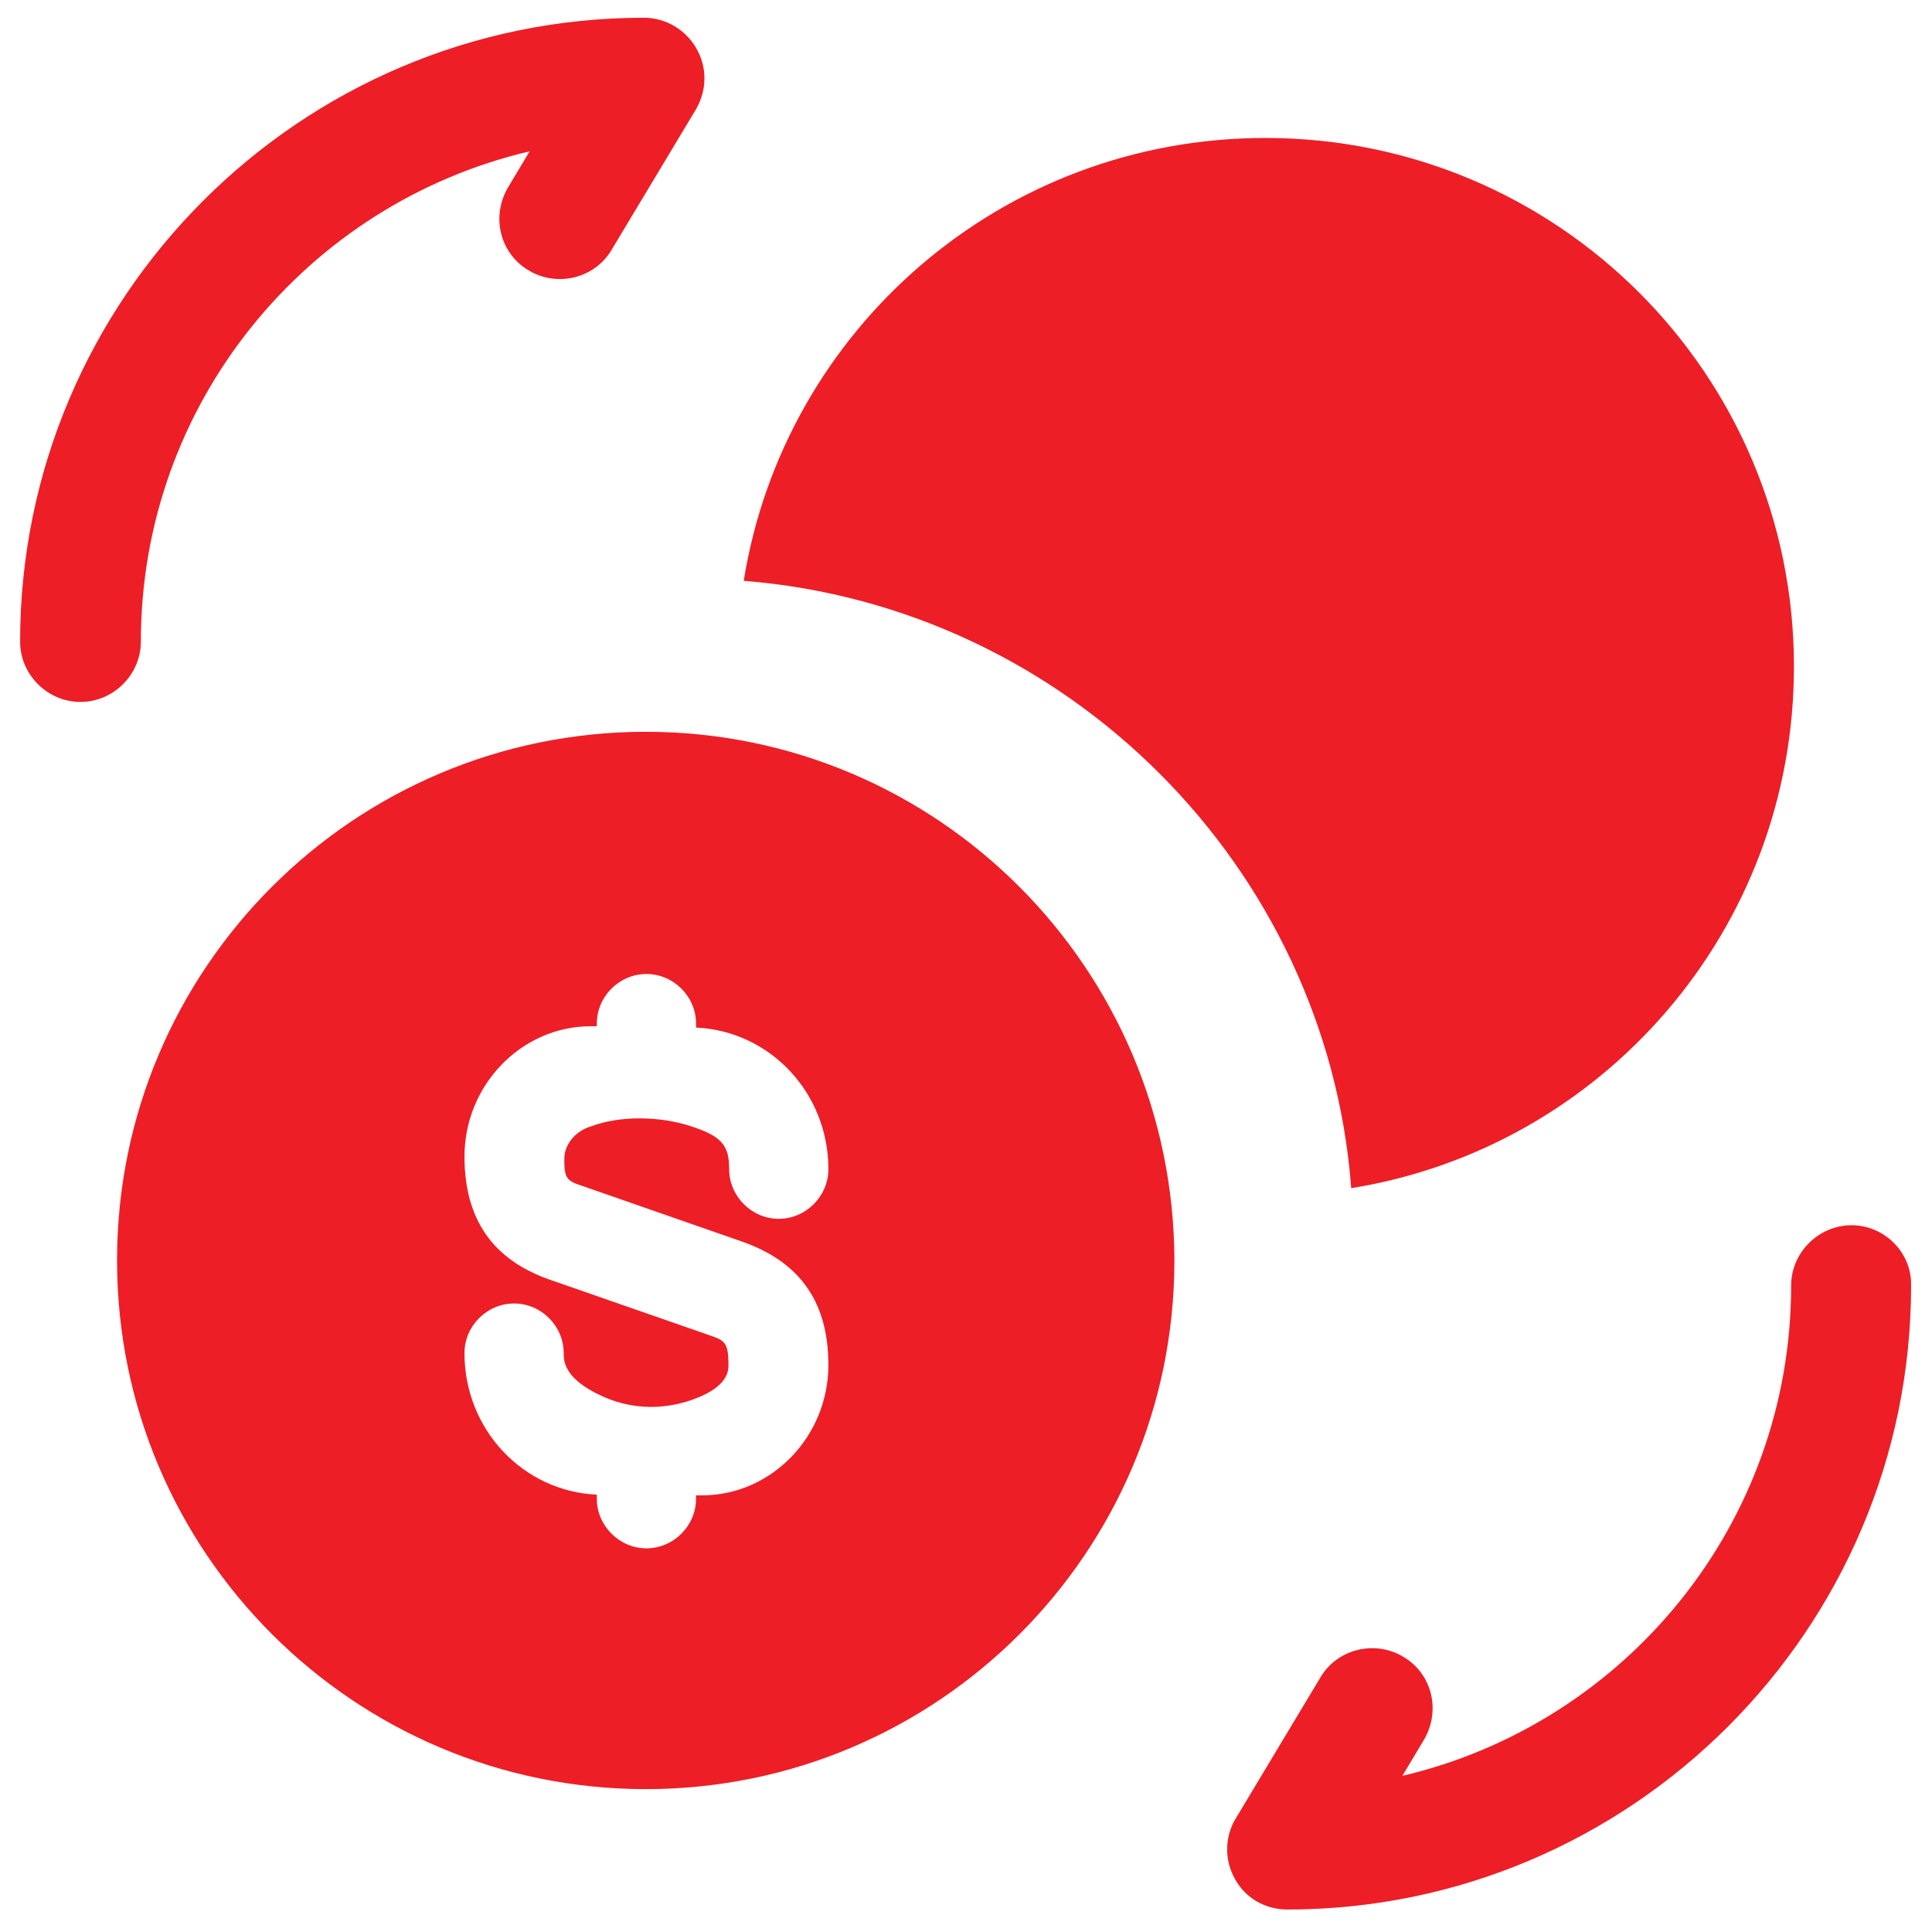
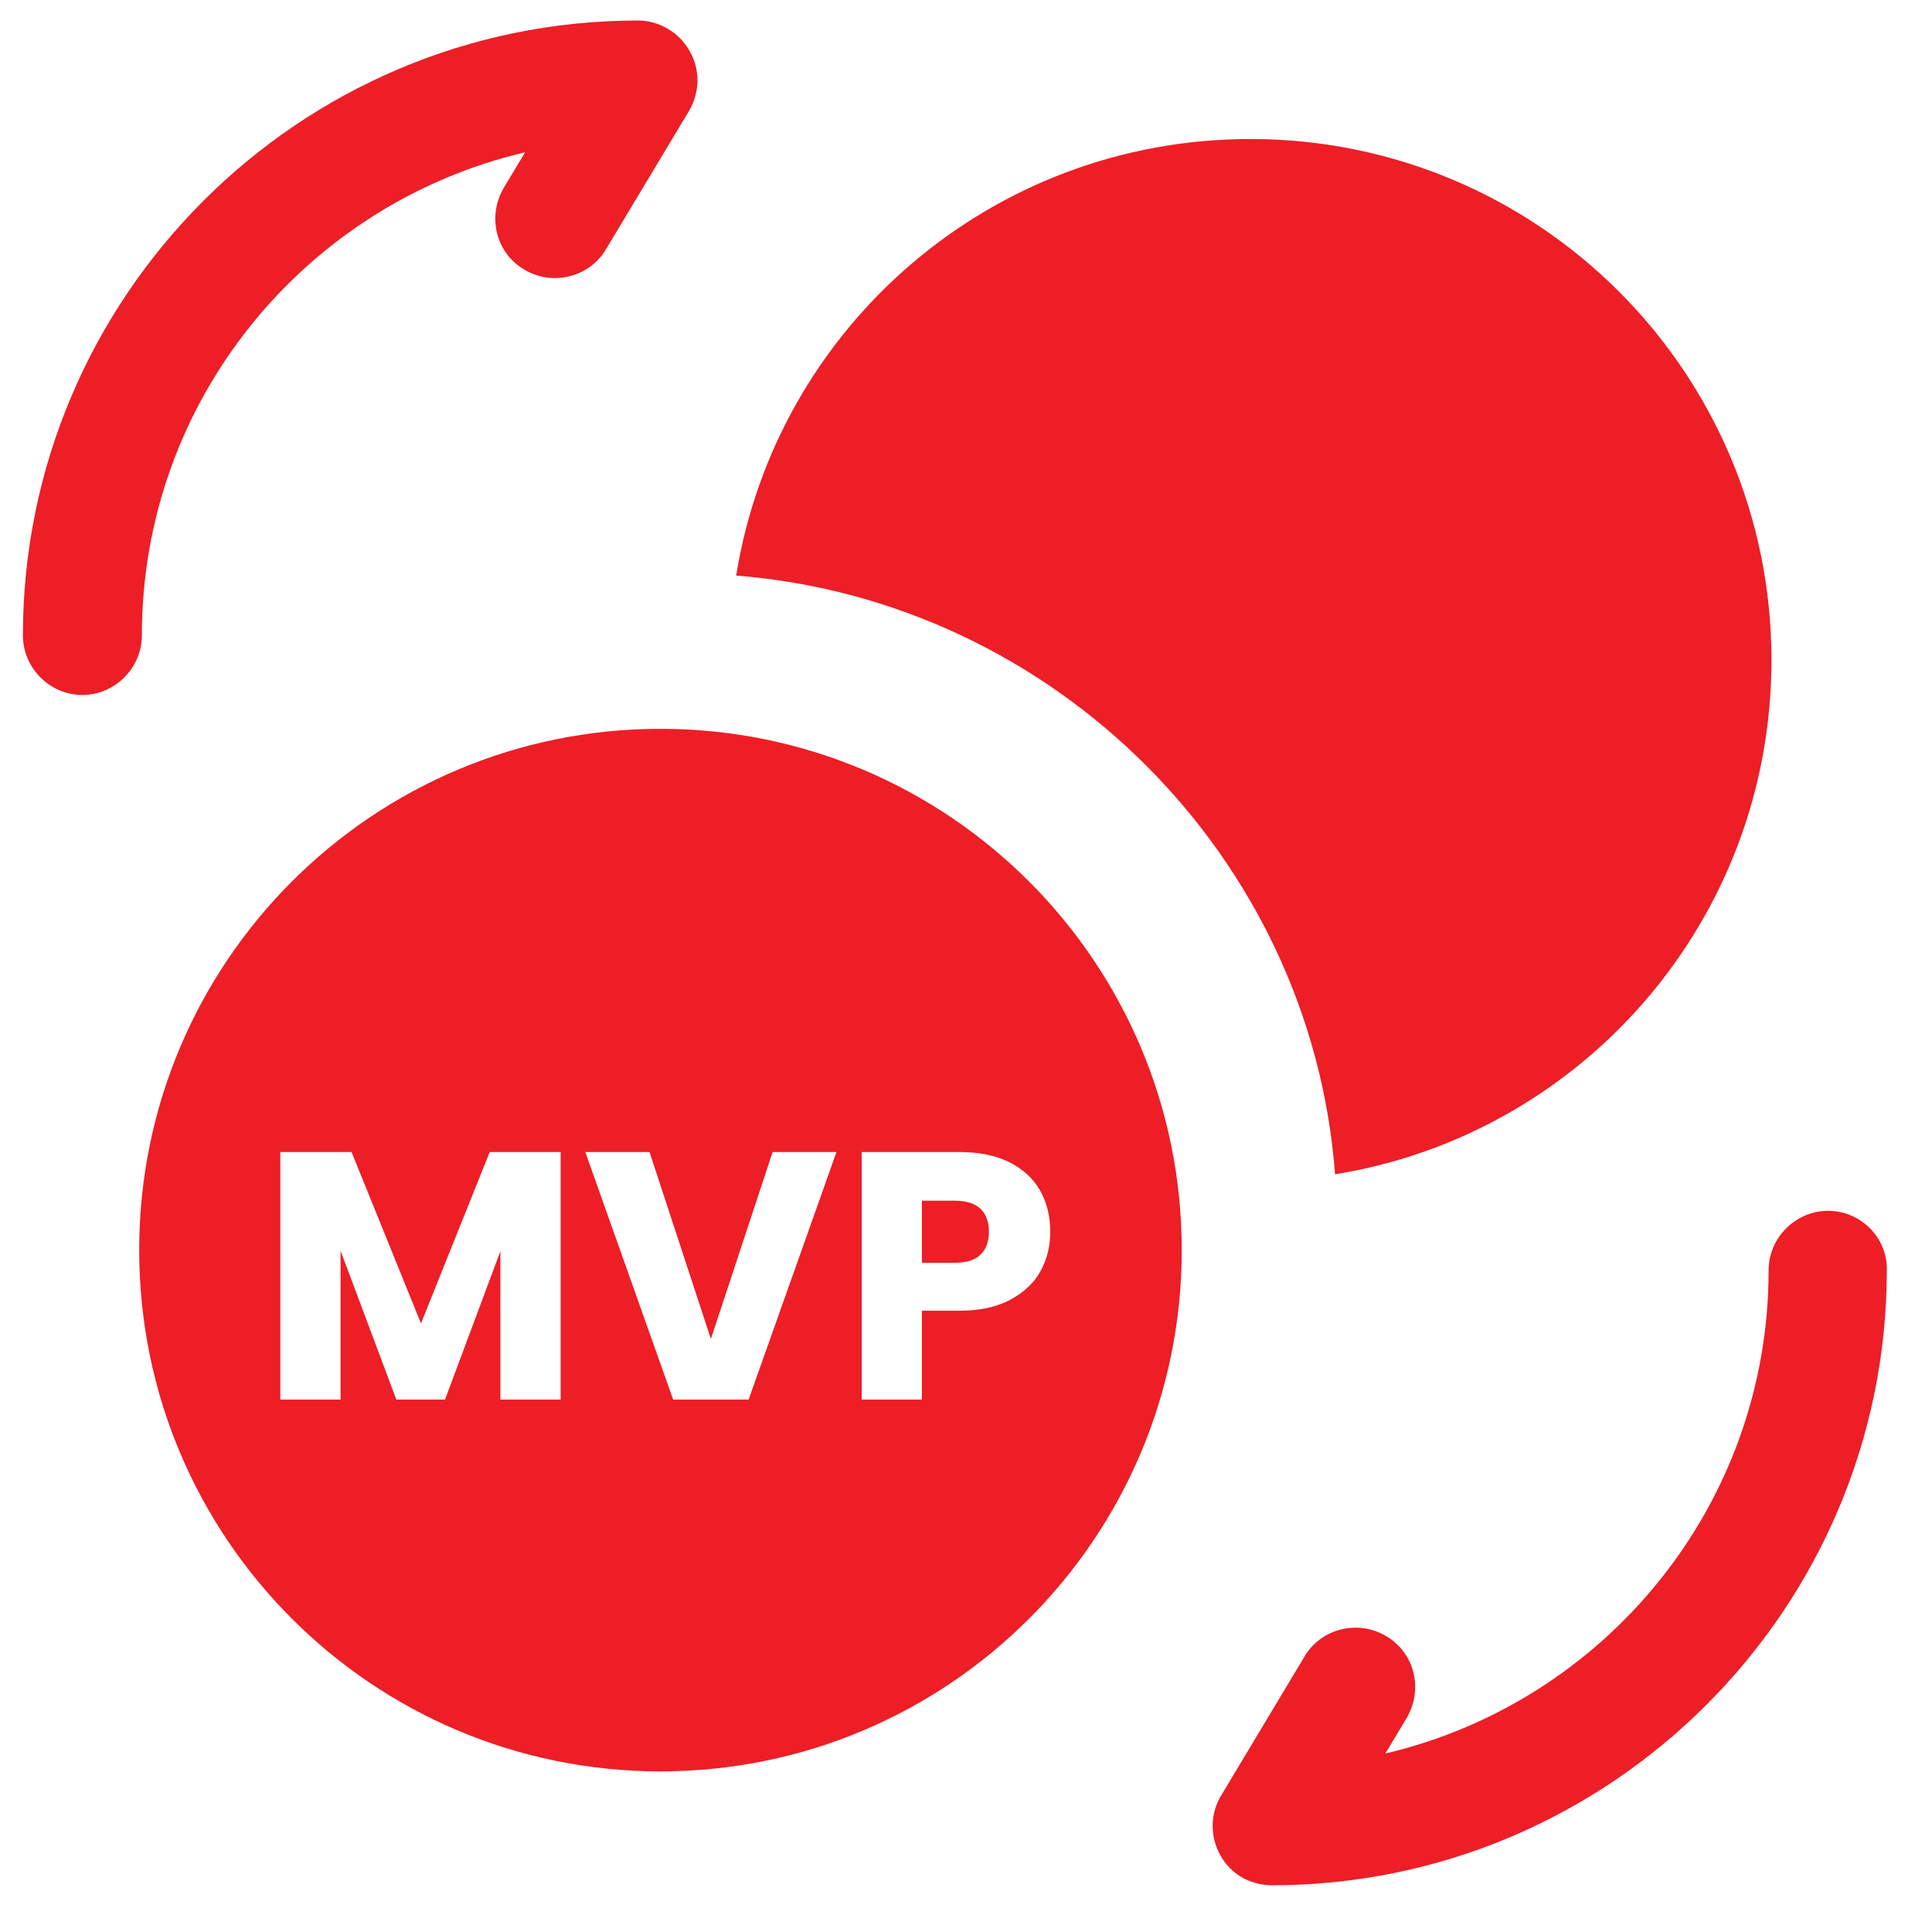
- <svg xmlns="http://www.w3.org/2000/svg" width="22" height="22" viewBox="0 0 22 22" fill="none">
-   <path d="M21.084 13.952C20.708 13.952 20.396 14.264 20.396 14.639C20.396 17.353 18.508 19.626 15.969 20.222L16.216 19.809C16.409 19.479 16.308 19.058 15.978 18.865C15.657 18.673 15.226 18.774 15.034 19.104L14.071 20.708C13.943 20.919 13.943 21.184 14.062 21.395C14.181 21.615 14.41 21.744 14.658 21.744C18.572 21.744 21.762 18.554 21.762 14.639C21.771 14.264 21.459 13.952 21.084 13.952Z" fill="#ED1E26" />
-   <path d="M7.333 0.202C3.419 0.202 0.229 3.392 0.229 7.306C0.229 7.682 0.54 7.993 0.916 7.993C1.292 7.993 1.604 7.682 1.604 7.306C1.604 4.593 3.492 2.319 6.031 1.723L5.784 2.136C5.591 2.466 5.692 2.888 6.022 3.08C6.343 3.273 6.774 3.172 6.966 2.842L7.929 1.238C8.048 1.027 8.057 0.77 7.929 0.55C7.809 0.339 7.58 0.202 7.333 0.202Z" fill="#ED1E26" />
-   <path d="M20.428 7.589C20.428 10.594 18.243 13.071 15.385 13.53C15.385 13.52 15.385 13.52 15.385 13.51C15.102 9.872 12.156 6.906 8.469 6.614C8.928 3.756 11.405 1.571 14.41 1.571C17.736 1.571 20.428 4.263 20.428 7.589Z" fill="#ED1E26" />
-   <path d="M7.354 8.333C4.031 8.333 1.333 11.03 1.333 14.353C1.333 17.676 4.031 20.373 7.354 20.373C10.676 20.373 13.373 17.676 13.373 14.353C13.366 11.03 10.676 8.333 7.354 8.333ZM6.645 13.509L8.461 14.142C9.117 14.376 9.433 14.835 9.433 15.544C9.433 16.357 8.785 17.028 7.994 17.028H7.926V17.066C7.926 17.374 7.67 17.631 7.361 17.631C7.052 17.631 6.796 17.374 6.796 17.066V17.02C5.96 16.983 5.289 16.282 5.289 15.408C5.289 15.099 5.545 14.843 5.854 14.843C6.163 14.843 6.419 15.099 6.419 15.408C6.419 15.505 6.427 15.702 6.856 15.898C7.286 16.094 7.697 16.026 7.986 15.898C8.295 15.761 8.295 15.598 8.295 15.544C8.295 15.28 8.25 15.265 8.077 15.204L6.261 14.572C5.613 14.346 5.289 13.886 5.289 13.17C5.289 12.357 5.937 11.686 6.728 11.686H6.796V11.656C6.796 11.347 7.052 11.091 7.361 11.091C7.67 11.091 7.926 11.347 7.926 11.656V11.701C8.762 11.739 9.433 12.439 9.433 13.313C9.433 13.622 9.177 13.879 8.868 13.879C8.559 13.879 8.303 13.622 8.303 13.313C8.303 13.042 8.22 12.939 7.866 12.824C7.512 12.708 7.06 12.703 6.736 12.824C6.532 12.884 6.43 13.051 6.427 13.178C6.419 13.434 6.464 13.449 6.645 13.509Z" fill="#ED1E26" />
+ <svg xmlns="http://www.w3.org/2000/svg" width="21" height="21" viewBox="0 0 21 21" fill="none">
+   <path d="M19.871 13.161C19.517 13.161 19.224 13.454 19.224 13.807C19.224 16.36 17.447 18.499 15.058 19.06L15.291 18.672C15.472 18.361 15.377 17.965 15.067 17.784C14.765 17.602 14.36 17.697 14.178 18.008L13.273 19.517C13.152 19.715 13.152 19.966 13.264 20.164C13.376 20.371 13.592 20.492 13.825 20.492C17.508 20.492 20.509 17.49 20.509 13.807C20.518 13.454 20.225 13.161 19.871 13.161Z" fill="#ED1E26" />
+   <path d="M6.933 0.223C3.25 0.223 0.249 3.224 0.249 6.907C0.249 7.261 0.542 7.554 0.895 7.554C1.249 7.554 1.542 7.261 1.542 6.907C1.542 4.354 3.319 2.215 5.708 1.655L5.475 2.043C5.294 2.353 5.389 2.75 5.7 2.931C6.001 3.112 6.407 3.017 6.588 2.707L7.494 1.198C7.606 0.999 7.614 0.758 7.494 0.551C7.381 0.352 7.166 0.223 6.933 0.223Z" fill="#ED1E26" />
+   <path d="M19.255 7.174C19.255 10.001 17.199 12.332 14.51 12.764C14.51 12.755 14.51 12.755 14.51 12.745C14.244 9.322 11.472 6.532 8.002 6.256C8.434 3.567 10.765 1.511 13.592 1.511C16.722 1.511 19.255 4.045 19.255 7.174Z" fill="#ED1E26" />
+   <path d="M10.657 13.638C10.596 13.697 10.503 13.726 10.377 13.726H10.021V13.051H10.377C10.503 13.051 10.596 13.081 10.657 13.139C10.719 13.198 10.749 13.281 10.749 13.389C10.749 13.496 10.719 13.579 10.657 13.638Z" fill="#ED1E26" />
+   <path fill-rule="evenodd" clip-rule="evenodd" d="M7.179 19.254C10.308 19.254 12.845 16.717 12.845 13.588C12.845 10.459 10.308 7.922 7.179 7.922C4.05 7.922 1.513 10.459 1.513 13.588C1.513 16.717 4.05 19.254 7.179 19.254ZM6.094 12.522V15.213H5.439V13.6L4.837 15.213H4.308L3.702 13.596V15.213H3.047V12.522H3.821L4.576 14.385L5.323 12.522H6.094ZM9.092 12.522L8.137 15.213H7.317L6.362 12.522H7.06L7.727 14.554L8.398 12.522H9.092ZM11.309 13.818C11.381 13.688 11.416 13.545 11.416 13.389C11.416 13.22 11.379 13.07 11.305 12.94C11.231 12.81 11.12 12.708 10.972 12.633C10.823 12.559 10.642 12.522 10.427 12.522H9.366V15.213H10.021V14.247H10.427C10.647 14.247 10.831 14.208 10.979 14.129C11.128 14.049 11.238 13.946 11.309 13.818Z" fill="#ED1E26" />
</svg>
